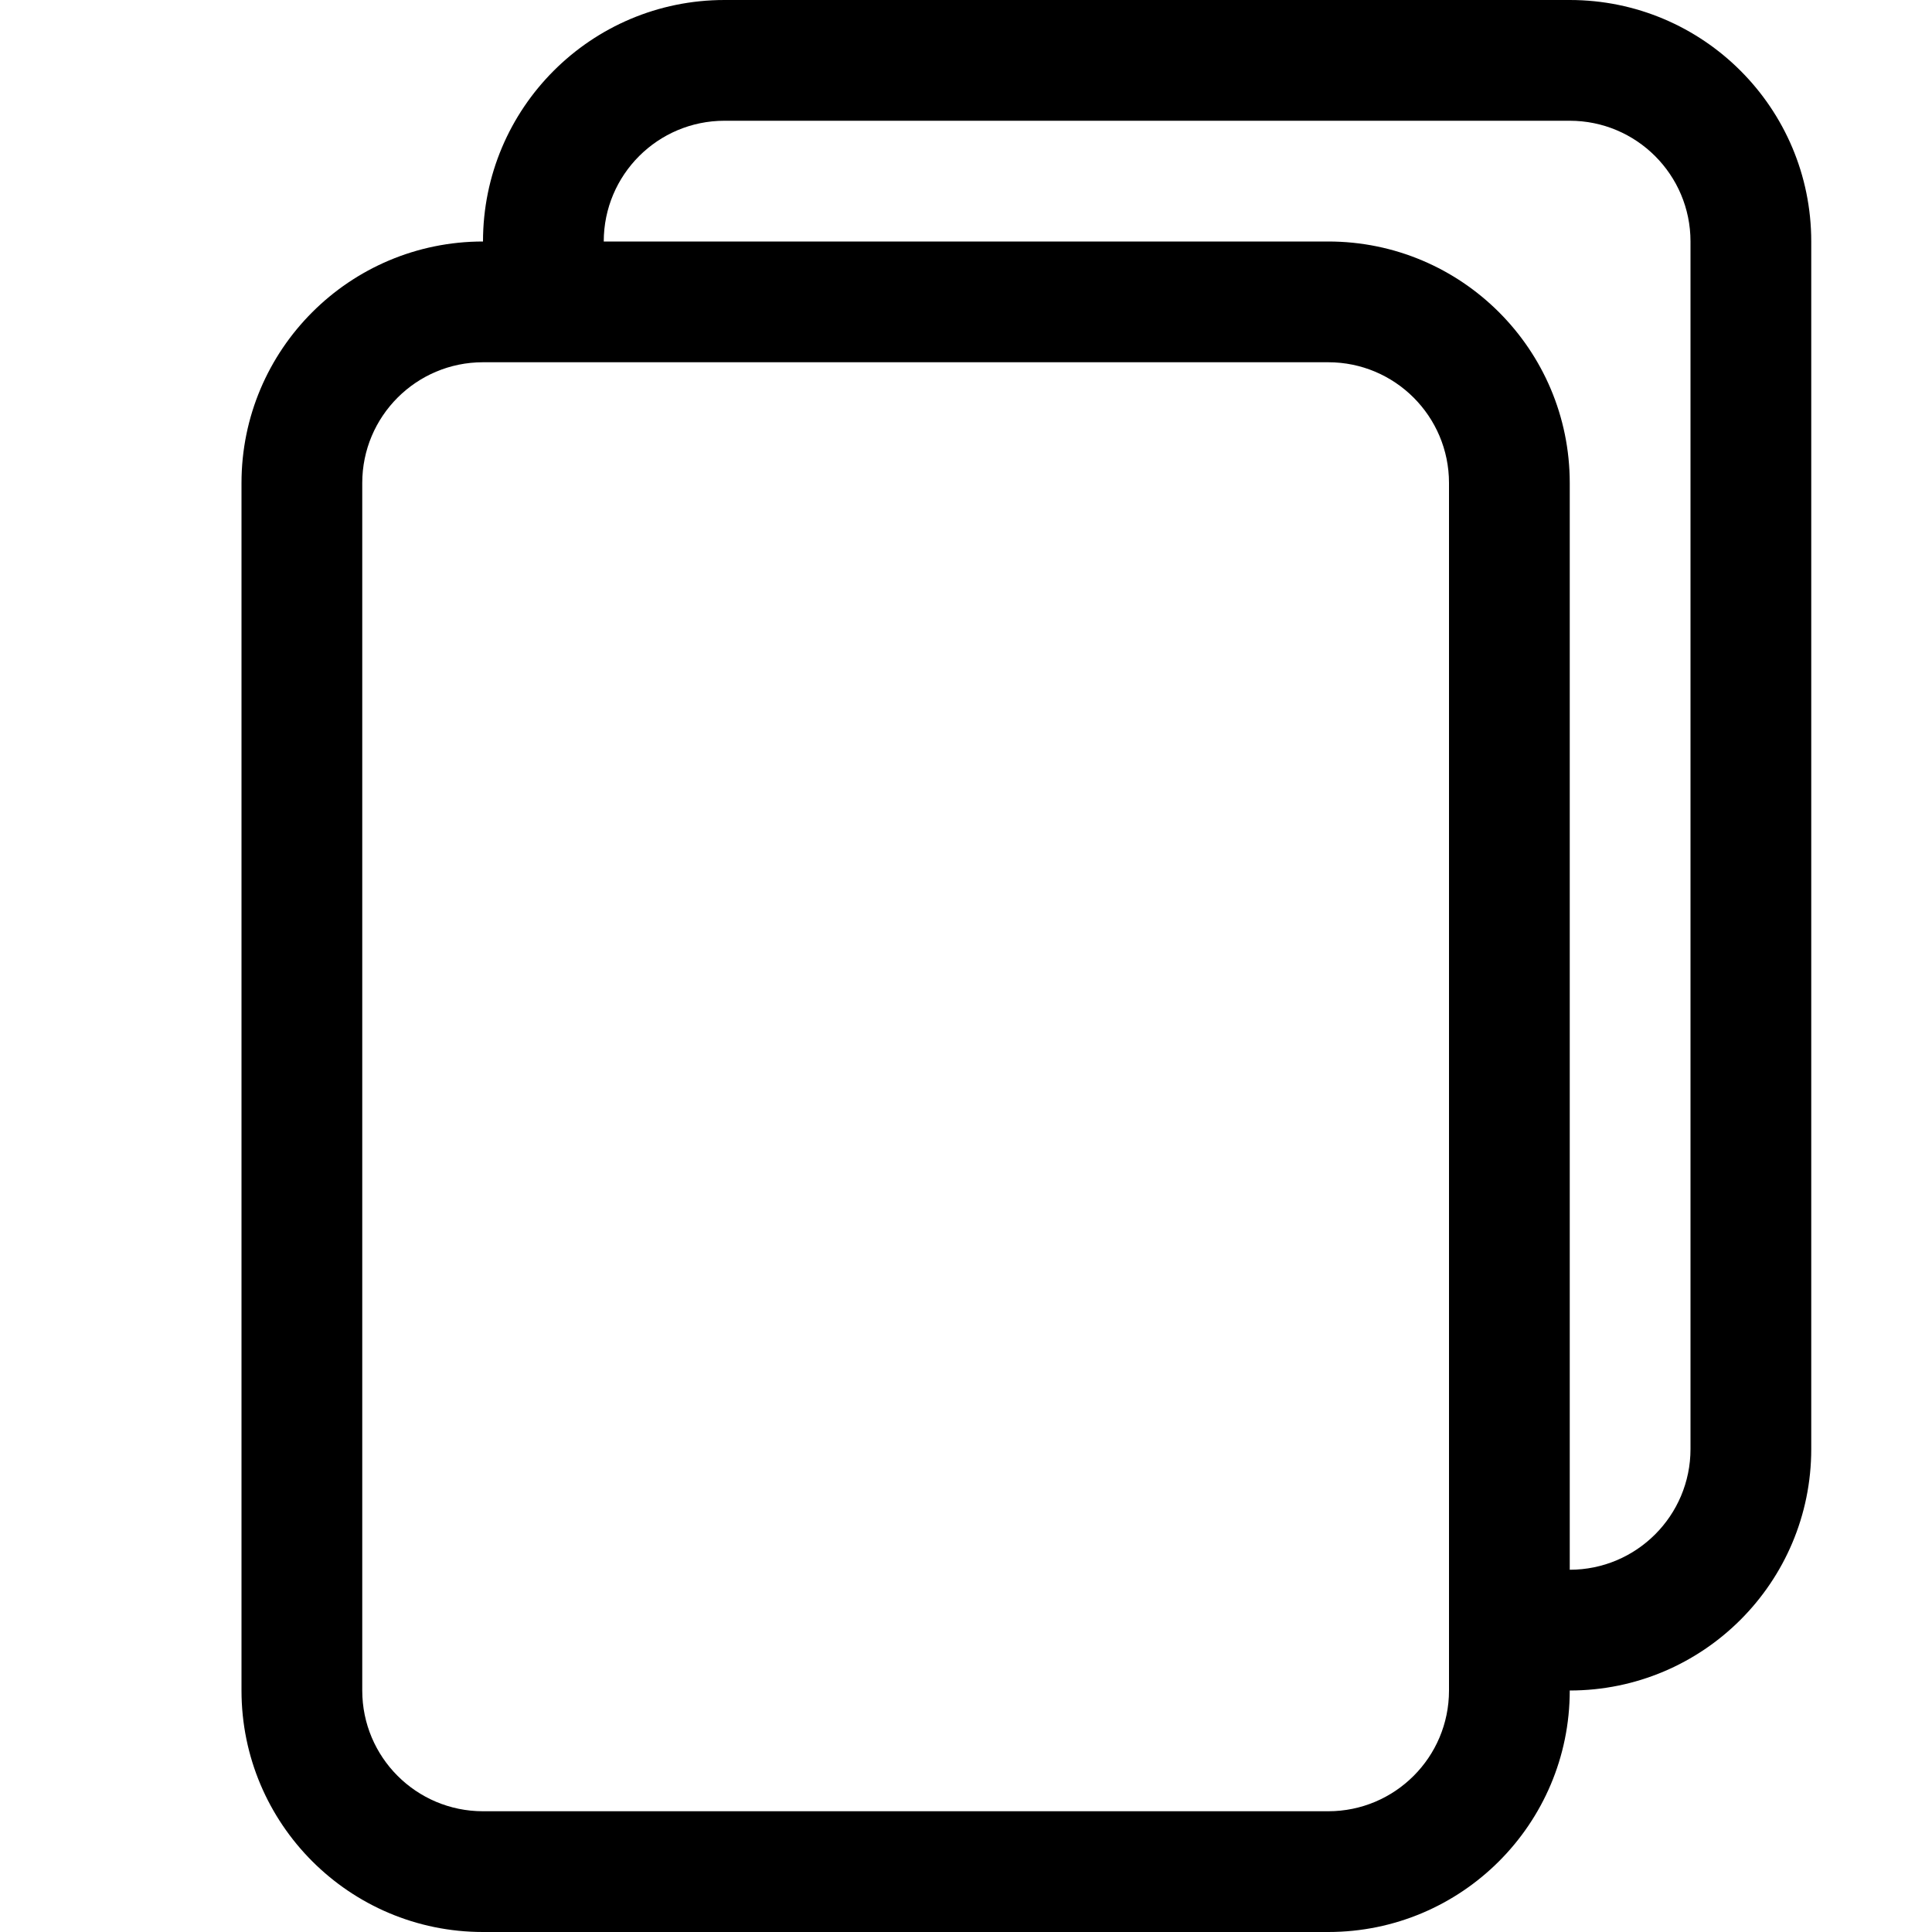
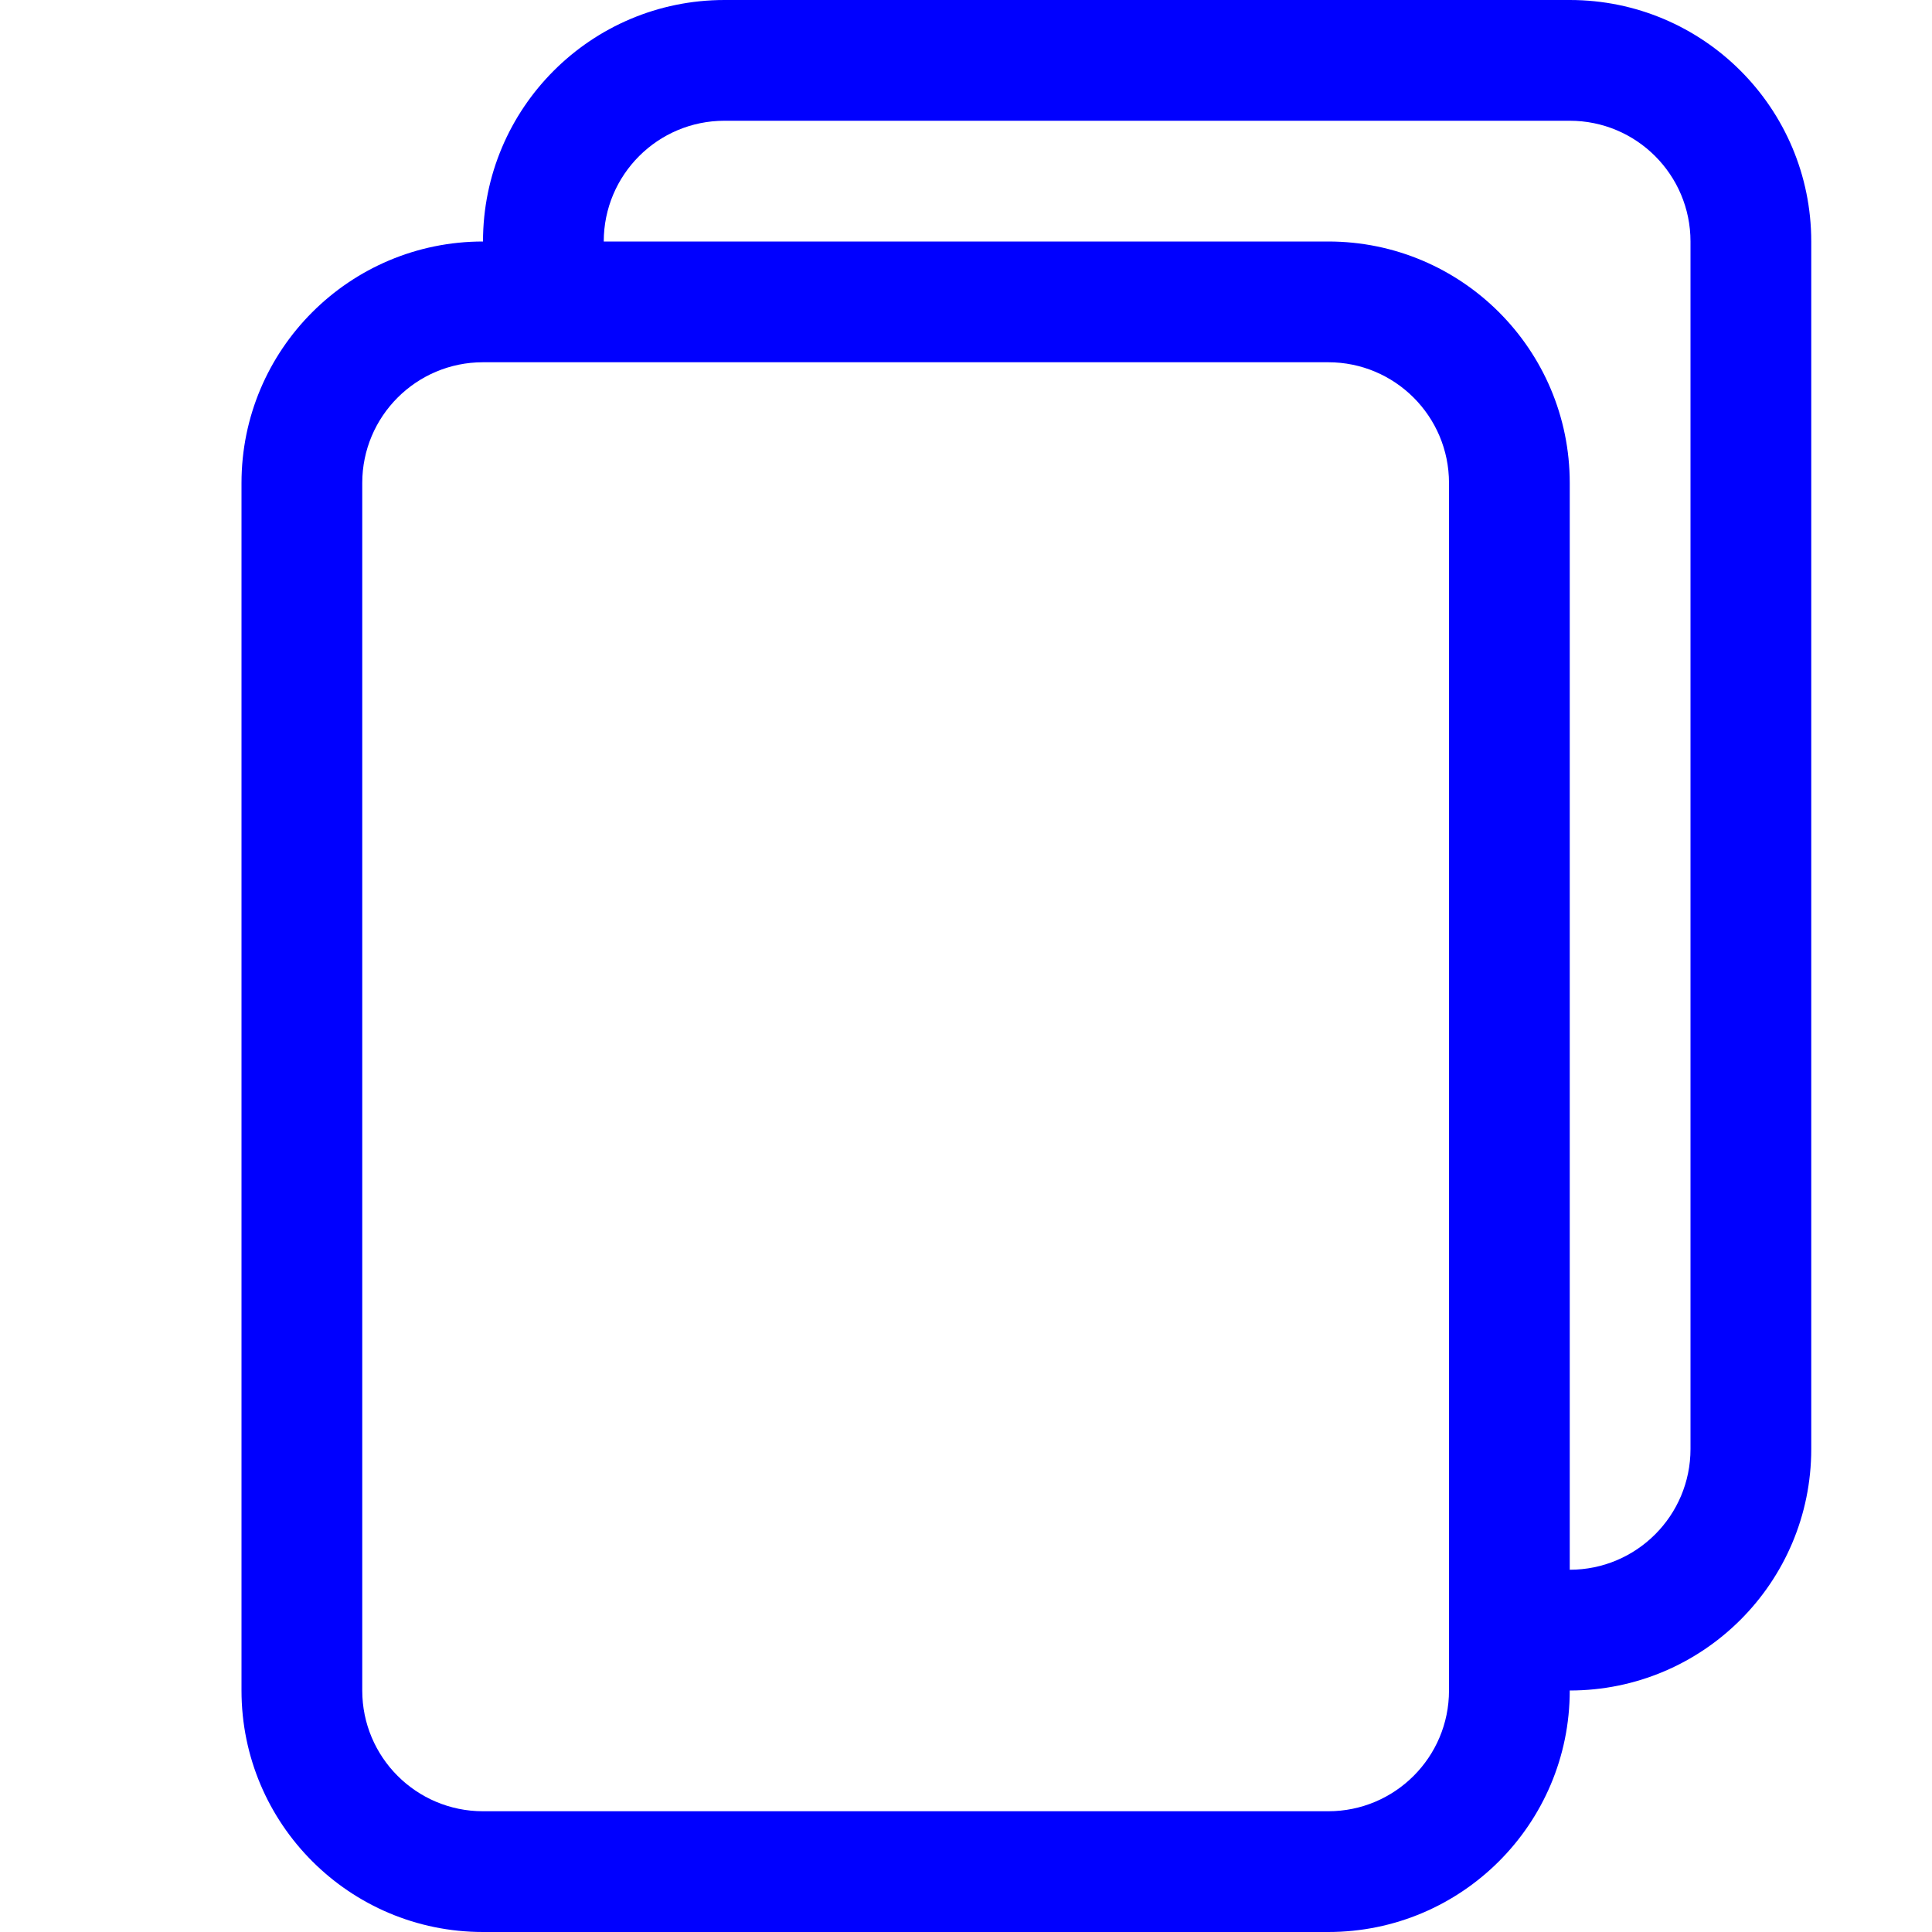
- <svg xmlns="http://www.w3.org/2000/svg" width="16" height="16" fill="currentColor" class="btn" viewBox="0 0 16 16">
+ <svg xmlns="http://www.w3.org/2000/svg" width="16" height="16" fill="blue" class="btn" viewBox="0 0 16 16">
  <path d="M13 0H6a2 2 0 0 0-2 2 2 2 0 0 0-2 2v10a2 2 0 0 0 2 2h7a2 2 0 0 0 2-2 2 2 0 0 0 2-2V2a2 2 0 0 0-2-2zm0 13V4a2 2 0 0 0-2-2H5a1 1 0 0 1 1-1h7a1 1 0 0 1 1 1v10a1 1 0 0 1-1 1zM3 4a1 1 0 0 1 1-1h7a1 1 0 0 1 1 1v10a1 1 0 0 1-1 1H4a1 1 0 0 1-1-1V4z">
</path>
</svg>
